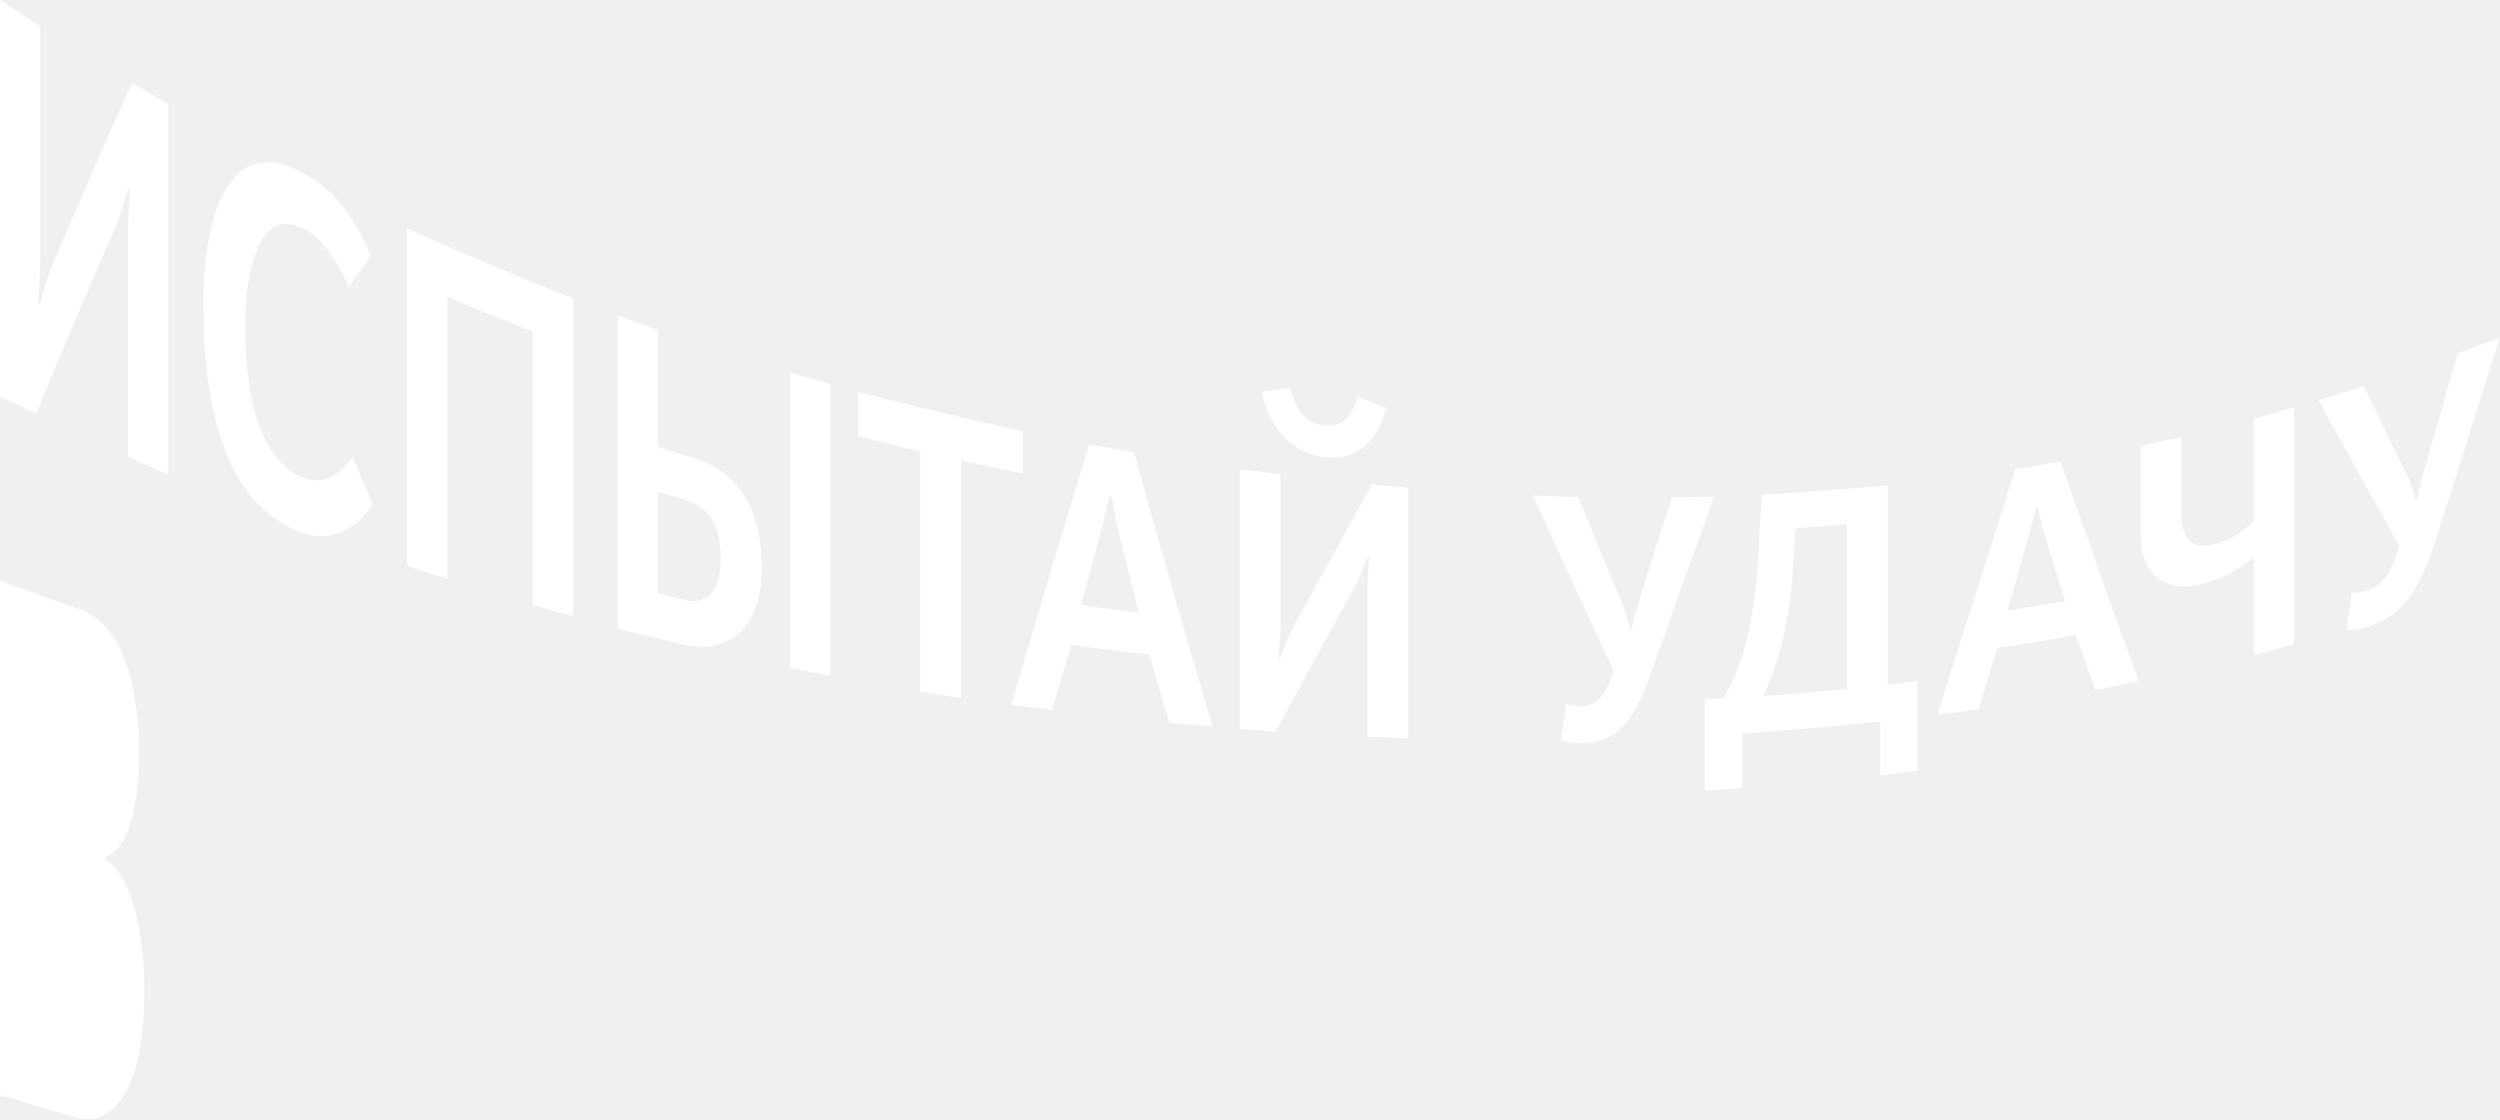
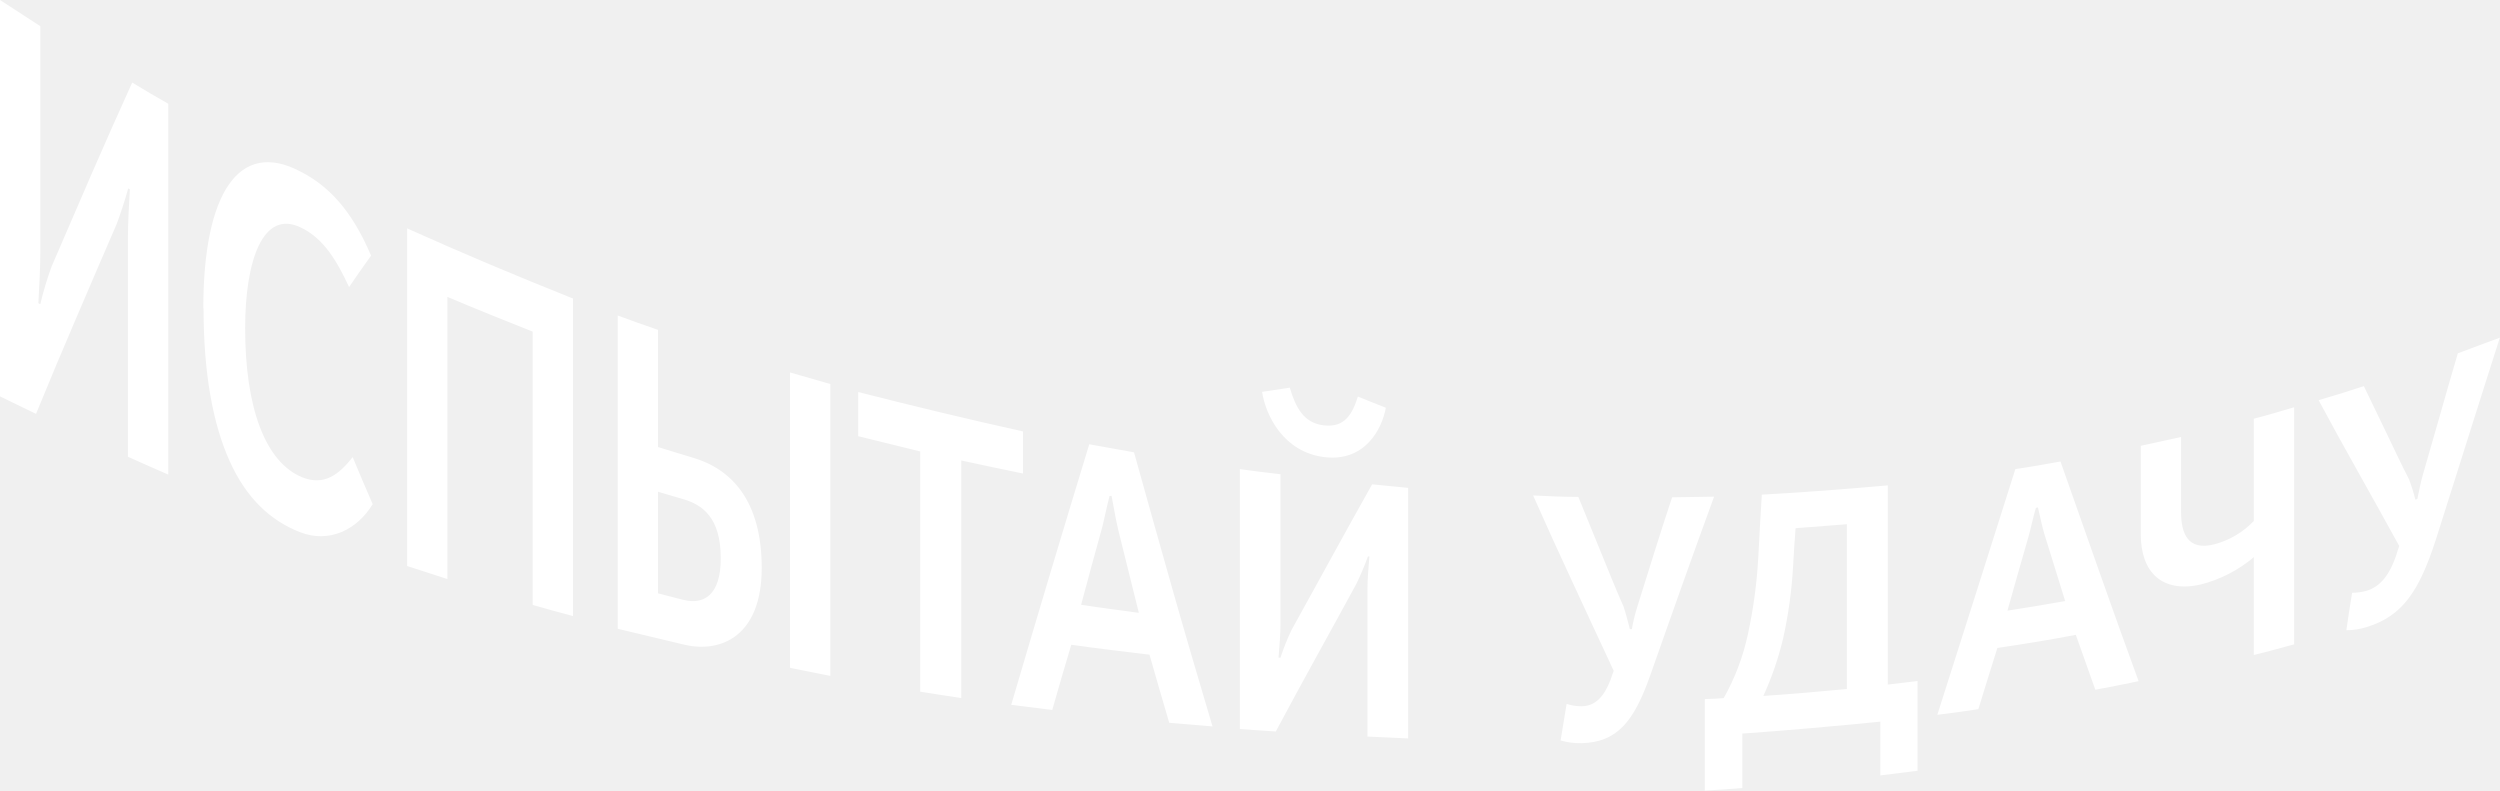
- <svg xmlns="http://www.w3.org/2000/svg" viewBox="0 0 310.12 138.83">
+ <svg xmlns="http://www.w3.org/2000/svg" viewBox="0 0 310.12 98.07">
  <defs>
    <style>.cls-1{fill:#fff;fill-rule:evenodd;}</style>
  </defs>
  <g id="Слой_2" data-name="Слой 2">
    <g id="Layer_1" data-name="Layer 1">
      <path class="cls-1" d="M5,3.25,0,0V49.17l4.47,2.17c1.64-4,3.31-8,5-11.92s3.32-7.79,5-11.62c.4-1.05,1.05-3,1.43-4.42.06,0,.12.07.21.11-.12,2-.24,4.27-.24,5.93V56.66c1.67.75,3.35,1.5,5,2.21v-46c-1.49-.84-3-1.73-4.47-2.63-1.67,3.7-3.35,7.44-5,11.25s-3.32,7.68-5,11.57A41.86,41.86,0,0,0,5,37.72c-.09,0-.18-.1-.24-.12.12-2.08.24-4.51.24-6.17V3.25Zm20.25,35c0,8.09,1.17,14.39,3.26,19s5.09,7.36,8.72,8.77,7.07-.31,9-3.48c-.84-1.93-1.67-3.88-2.48-5.83-1.71,2.15-3.51,3.58-6.23,2.51-4.63-1.87-7.11-8.68-7.11-18.5,0-8.4,2.21-14.87,7-12.45,2.82,1.38,4.44,4.22,5.89,7.34.9-1.31,1.8-2.62,2.73-3.9-1.8-4.21-4.31-8.2-8.8-10.45-3.79-2-6.79-1.32-8.84,1.63s-3.17,8.19-3.17,15.35ZM71,37c-6.86-2.74-13.68-5.6-20.5-8.67V70.21l5,1.62v-35c3.5,1.48,7,2.89,10.58,4.31v33.9c1.64.48,3.28.92,5,1.38V37Zm10.63,3.92c-1.67-.56-3.34-1.17-5-1.78V78L85,80c4.47,1,9.49-1.11,9.49-9.56,0-8.29-3.72-12.28-8.62-13.69-1.42-.42-2.85-.87-4.25-1.3V40.89ZM103,47.64,98,46.2V82.84l5,1V47.64ZM84.79,74.42l-3.17-.82V61l3.17.93c2.32.69,4.62,2.25,4.62,7.33,0,4.68-2.2,5.77-4.62,5.15Zm21.67-20.31L114.15,56v29.8c1.68.28,3.39.53,5.09.79V57.12q3.81.83,7.66,1.62V53.52q-10.23-2.28-20.44-4.89v5.48Zm34.21,2-5.55-1q-2.42,7.92-4.84,16c-1.62,5.39-3.22,10.84-4.84,16.32l5.09.64c.77-2.71,1.55-5.4,2.36-8.09,3.22.46,6.45.84,9.7,1.23.81,2.83,1.62,5.64,2.45,8.45,1.77.16,3.57.31,5.37.45-1.65-5.55-3.3-11.15-4.9-16.78s-3.23-11.45-4.84-17.23Zm-2,9.44c.86,3.51,1.73,7,2.6,10.47-2.39-.33-4.78-.63-7.16-1q1.31-4.91,2.66-9.77c.22-.93.56-2.55.87-3.73l.25,0c.25,1.27.53,3,.78,4ZM160,48.09l-3.44.52c.46,3,2.7,7.46,7.69,8.09s7.16-3.37,7.66-6.12c-1.18-.46-2.33-.92-3.47-1.39-.69,2.22-1.65,3.86-4.19,3.58s-3.54-2.25-4.25-4.68Zm-1.15,10.74c-1.7-.2-3.38-.4-5.05-.64V90.43c1.49.12,3,.21,4.46.31,1.65-3.08,3.32-6.16,5-9.21s3.35-6.07,5-9.11c.4-.82,1.06-2.34,1.43-3.39l.18,0c-.12,1.38-.24,2.93-.24,4V91.37l5.05.23V60.52l-4.47-.44c-1.67,3-3.37,6-5,9s-3.32,6-5,9.07a28.4,28.4,0,0,0-1.37,3.43h-.24c.12-1.4.24-3,.24-4.14V58.83Zm35.48,28.51c-.25,1.51-.49,3-.74,4.51a8.42,8.42,0,0,0,2.57.34c4.47-.09,6.54-2.74,8.53-8.36,1.3-3.72,2.64-7.45,3.94-11.14s2.67-7.4,4-11.08l-5.21.08c-.75,2.27-1.49,4.54-2.2,6.82s-1.43,4.55-2.14,6.83a21.75,21.75,0,0,0-.65,2.7h-.25c-.22-.86-.53-2.06-.78-2.79-1-2.24-1.89-4.52-2.82-6.77l-2.79-6.84c-1.89,0-3.75-.09-5.61-.18,1.64,3.7,3.31,7.38,5,11s3.32,7.19,5,10.76c-.15.38-.28.75-.4,1.12-.75,1.94-1.8,3.25-3.57,3.27a5.67,5.67,0,0,1-1.83-.28Zm19.48-.74c-.78.06-1.55.1-2.33.12V98.07c1.55-.08,3.1-.19,4.65-.31V91c5.71-.4,11.42-.92,17.12-1.48v6.67c1.52-.18,3.07-.38,4.62-.58V84.48l-3.69.44V60.21c-5.21.46-10.42.87-15.63,1.15-.15,2.54-.31,5.09-.43,7.64a60.55,60.55,0,0,1-1.3,9.69,28,28,0,0,1-3,7.91Zm15.29-21.53v20.4c-3.48.33-6.92.63-10.36.86a38.45,38.45,0,0,0,2.45-7.12,55.28,55.28,0,0,0,1.24-9c.09-1.55.18-3.13.31-4.69l6.36-.49Zm26.48-7.82c-1.86.34-3.72.67-5.58.94q-2.42,7.62-4.84,15.27t-4.84,15.21c1.68-.19,3.38-.44,5.09-.7.77-2.53,1.55-5,2.36-7.59,3.22-.48,6.48-1,9.73-1.63l2.42,6.81c1.77-.32,3.57-.69,5.37-1.06-1.65-4.51-3.26-9-4.87-13.57L255.6,57.25Zm-2,8.93,2.6,8.38q-3.59.64-7.16,1.19c.87-3.08,1.73-6.16,2.63-9.24.25-.87.56-2.38.9-3.52.06,0,.16,0,.25-.05.25,1,.53,2.45.78,3.24Zm26,2.9V81.25c1.68-.4,3.35-.87,5-1.32V50.52c-1.68.5-3.35,1-5,1.42V64.63a10.47,10.47,0,0,1-4.93,2.9c-3.25.81-4.09-1.34-4.09-4V54.21c-1.68.37-3.35.74-5,1.09v11c0,4.66,2.61,7.29,7.42,6.21a16.45,16.45,0,0,0,6.63-3.42Zm12.19,4.48c-.25,1.55-.5,3.09-.71,4.62a8.31,8.31,0,0,0,2.54-.4c4.5-1.37,6.54-4.6,8.56-10.83,1.3-4.14,2.64-8.3,3.94-12.46s2.67-8.4,4-12.6c-1.74.63-3.47,1.29-5.21,1.94-.75,2.54-1.49,5.09-2.2,7.61s-1.46,5.06-2.17,7.56c-.25.9-.47,2-.65,2.9l-.25.08a21.36,21.36,0,0,0-.78-2.51c-1-1.93-1.89-3.87-2.82-5.79l-2.79-5.78c-1.89.63-3.75,1.2-5.61,1.74,1.64,3.06,3.32,6.1,5,9.09s3.35,6,5,9c-.15.42-.28.82-.4,1.24-.75,2.14-1.8,3.73-3.6,4.3a6.47,6.47,0,0,1-1.83.26Z" />
-       <path class="cls-1" d="M9.76,75.54,0,72.06v63.79l9.55,2.81c3.26.91,8.36-1.3,8.36-16,0-5.91-1.19-13.53-4.79-16.05v-.35c2.62-.74,4.13-6,4.13-12.46,0-11.28-3.12-16.8-7.49-18.28Z" />
    </g>
  </g>
</svg>
